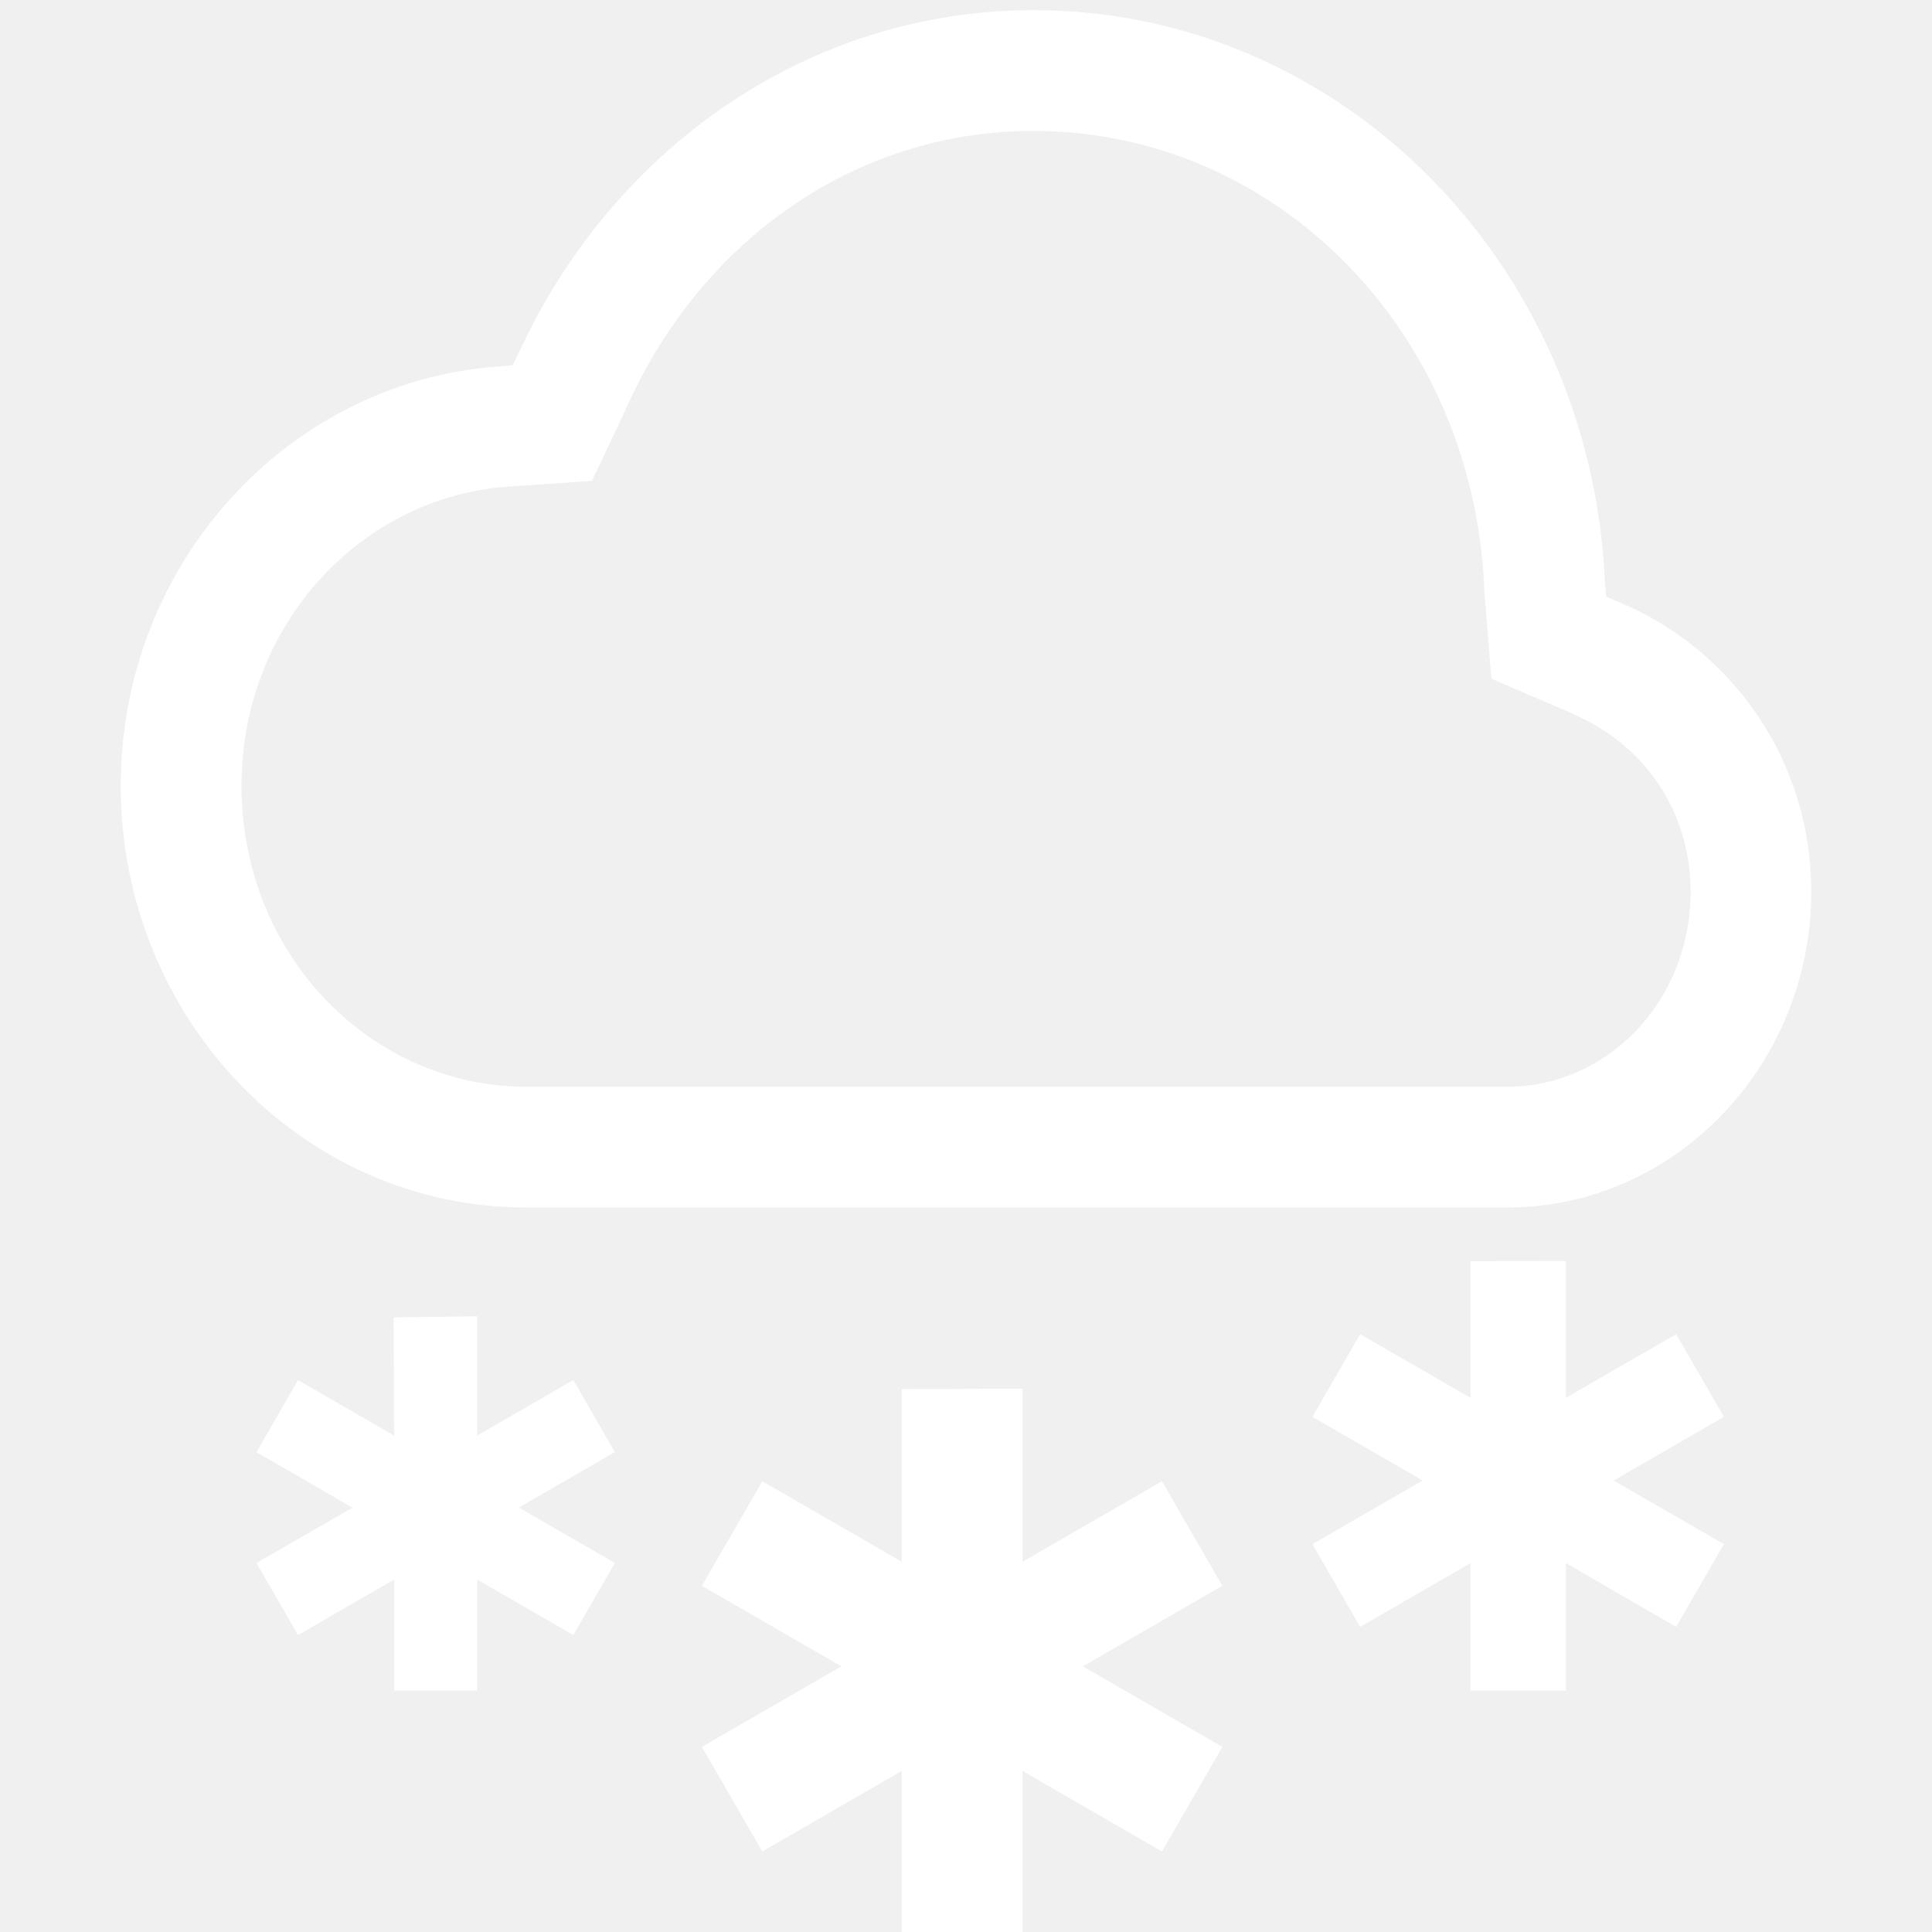
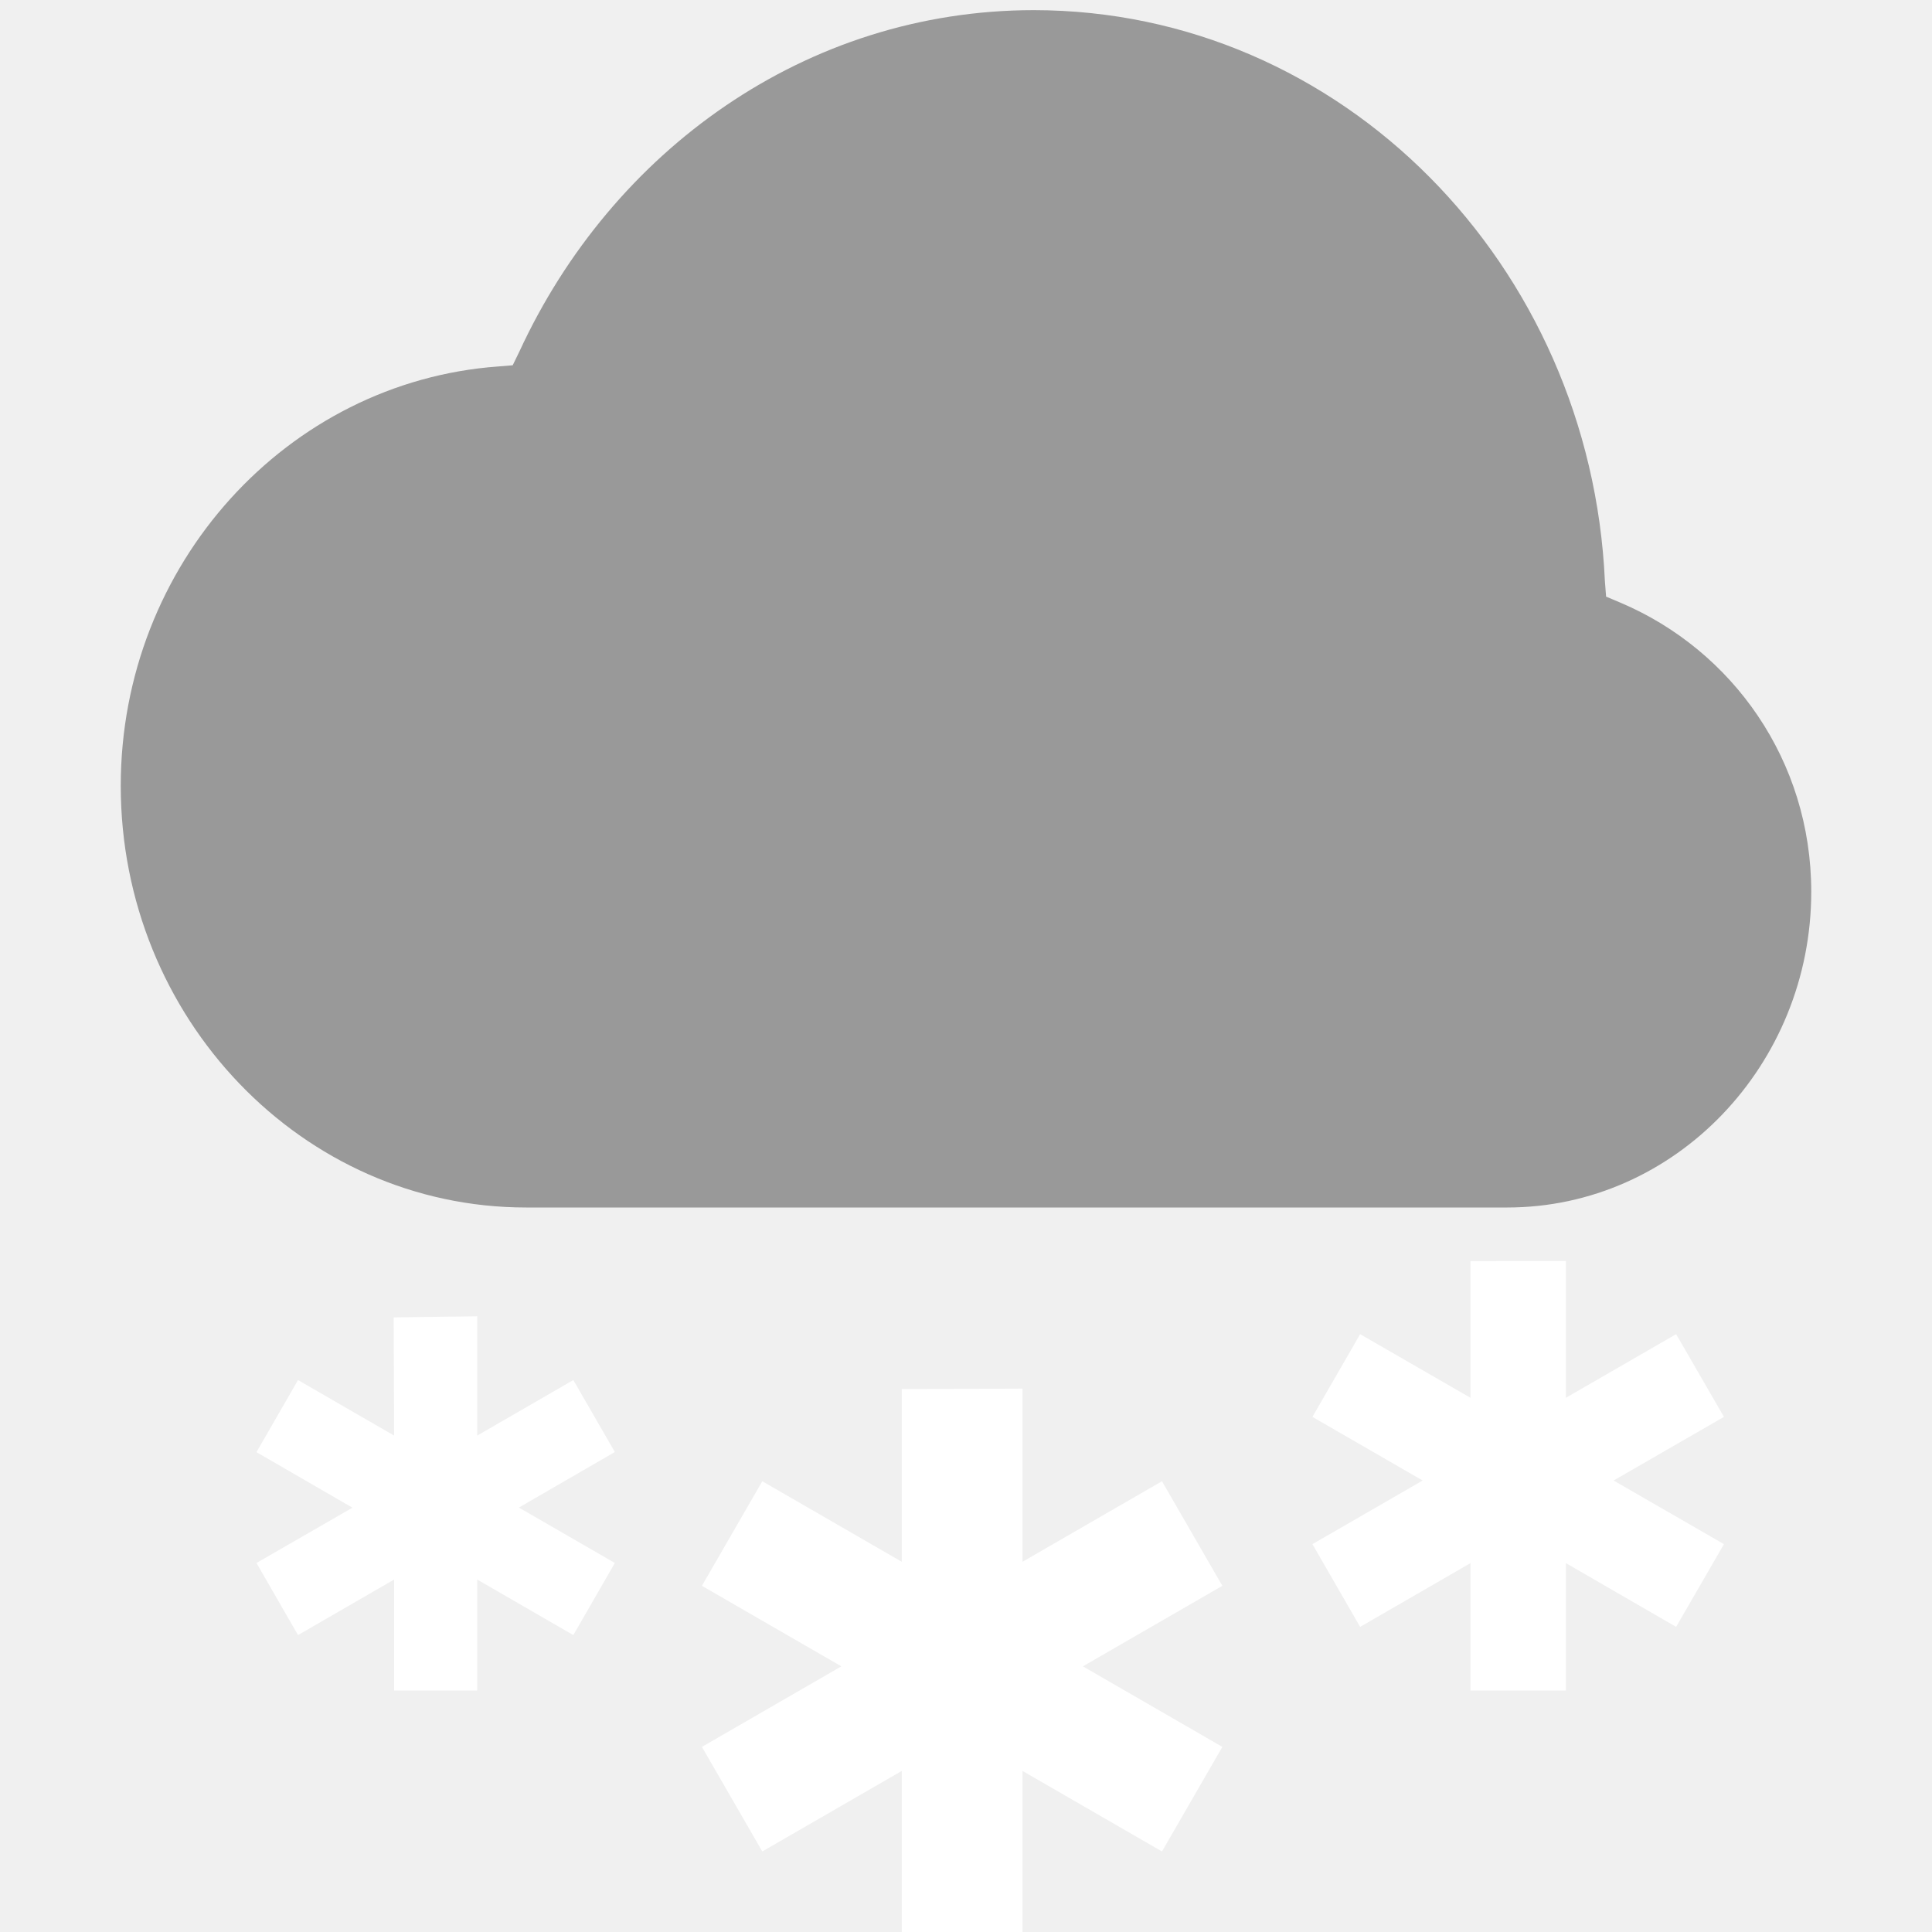
<svg xmlns="http://www.w3.org/2000/svg" height="16" width="16" version="1.1" id="svg8">
  <defs id="defs12" />
-   <g id="g833">
-     <path d="M 8.56,0.084 C 6.672,0.085 5.068,1.249 4.301,2.912 L 4.246,3.025 4.125,3.035 C 2.38,3.162 1,4.672 1,6.508 1,8.427 2.5,10 4.357,10 h 8.125 C 13.874,10 15,8.818 15,7.385 c 0,-1.087 -0.653,-2 -1.578,-2.393 l -0.121,-0.05 -0.01,-0.13 C 13.172,2.194 11.115,0.086 8.562,0.084 Z m 0,1 c 2.004,10e-4 3.635,1.652 3.731,3.773 v 0.016 l 0.06,0.748 0.677,0.291 v 0.002 c 0.57,0.242 0.973,0.785 0.973,1.47 C 14.001,8.294 13.309,9 12.483,9 H 4.36 C 3.069,9 2,7.905 2,6.508 2,5.174 2.988,4.12 4.198,4.031 L 4.903,3.982 5.208,3.334 V 3.332 C 5.826,1.989 7.08,1.085 8.559,1.084 Z" font-family="sans-serif" font-weight="400" overflow="visible" style="color:#000000;line-height:normal;-inkscape-font-specification:sans-serif;text-indent:0;text-align:start;text-decoration:none;text-decoration-line:none;text-transform:none;fill:#ffffff;marker:none" id="path2" />
-     <path d="m 8.468,11.5 -1,0.004 v 1.43 l -1.155,-0.667 -0.5,0.866 1.155,0.667 -1.155,0.667 0.5,0.866 1.155,-0.667 V 16 h 1 v -1.334 l 1.155,0.667 0.5,-0.866 -1.155,-0.667 1.155,-0.667 -0.5,-0.866 -1.155,0.667 z m -4.516,-0.599 -0.692,0.009 0.004,0.979 -0.796,-0.46 -0.344,0.597 0.795,0.46 -0.795,0.458 0.344,0.597 0.796,-0.46 V 14 h 0.688 v -0.919 l 0.796,0.46 0.344,-0.597 -0.795,-0.459 0.795,-0.46 -0.344,-0.596 -0.796,0.46 z m 9.016,-0.458 -0.79,0.001 v 1.132 l -0.914,-0.527 -0.395,0.685 0.913,0.527 -0.913,0.527 0.395,0.685 0.914,-0.528 V 14 h 0.79 v -1.055 l 0.913,0.528 0.396,-0.685 -0.914,-0.527 0.914,-0.527 -0.396,-0.685 -0.913,0.527 z" overflow="visible" style="color:#000000;fill:#ffffff;marker:none" id="path834" />
+   <g id="layer1">
+     <g id="g837">
+       <path id="path2" style="color:#000000;line-height:normal;-inkscape-font-specification:sans-serif;text-indent:0;text-align:start;text-decoration:none;text-decoration-line:none;text-transform:none;fill:#999999;marker:none" d="m 8.561,0.084 c -1.888,0.001 -3.493,1.165 -4.26,2.828 L 4.246,3.025 4.125,3.035 C 2.38,3.162 1,4.672 1,6.508 1,8.427 2.5,10 4.357,10 H 12.482 C 13.874,10 15,8.818 15,7.385 15,6.298 14.347,5.385 13.422,4.992 L 13.301,4.941 13.291,4.812 C 13.172,2.195 11.116,0.086 8.562,0.084 Z" />
+       <path d="m 8.468,11.5 -1,0.004 v 1.43 l -1.155,-0.667 -0.5,0.866 1.155,0.667 -1.155,0.667 0.5,0.866 1.155,-0.667 V 16 h 1 v -1.334 l 1.155,0.667 0.5,-0.866 -1.155,-0.667 1.155,-0.667 -0.5,-0.866 -1.155,0.667 z m -4.516,-0.599 -0.692,0.009 0.004,0.979 -0.796,-0.46 -0.344,0.597 0.795,0.46 -0.795,0.458 0.344,0.597 0.796,-0.46 V 14 h 0.688 v -0.919 l 0.796,0.46 0.344,-0.597 -0.795,-0.459 0.795,-0.46 -0.344,-0.596 -0.796,0.46 z m 9.016,-0.458 -0.79,0.001 v 1.132 l -0.914,-0.527 -0.395,0.685 0.913,0.527 -0.913,0.527 0.395,0.685 0.914,-0.528 V 14 h 0.79 v -1.055 l 0.913,0.528 0.396,-0.685 -0.914,-0.527 0.914,-0.527 -0.396,-0.685 -0.913,0.527 z" overflow="visible" style="color:#000000;fill:#ffffff;marker:none" id="path834" />
+     </g>
  </g>
</svg>
